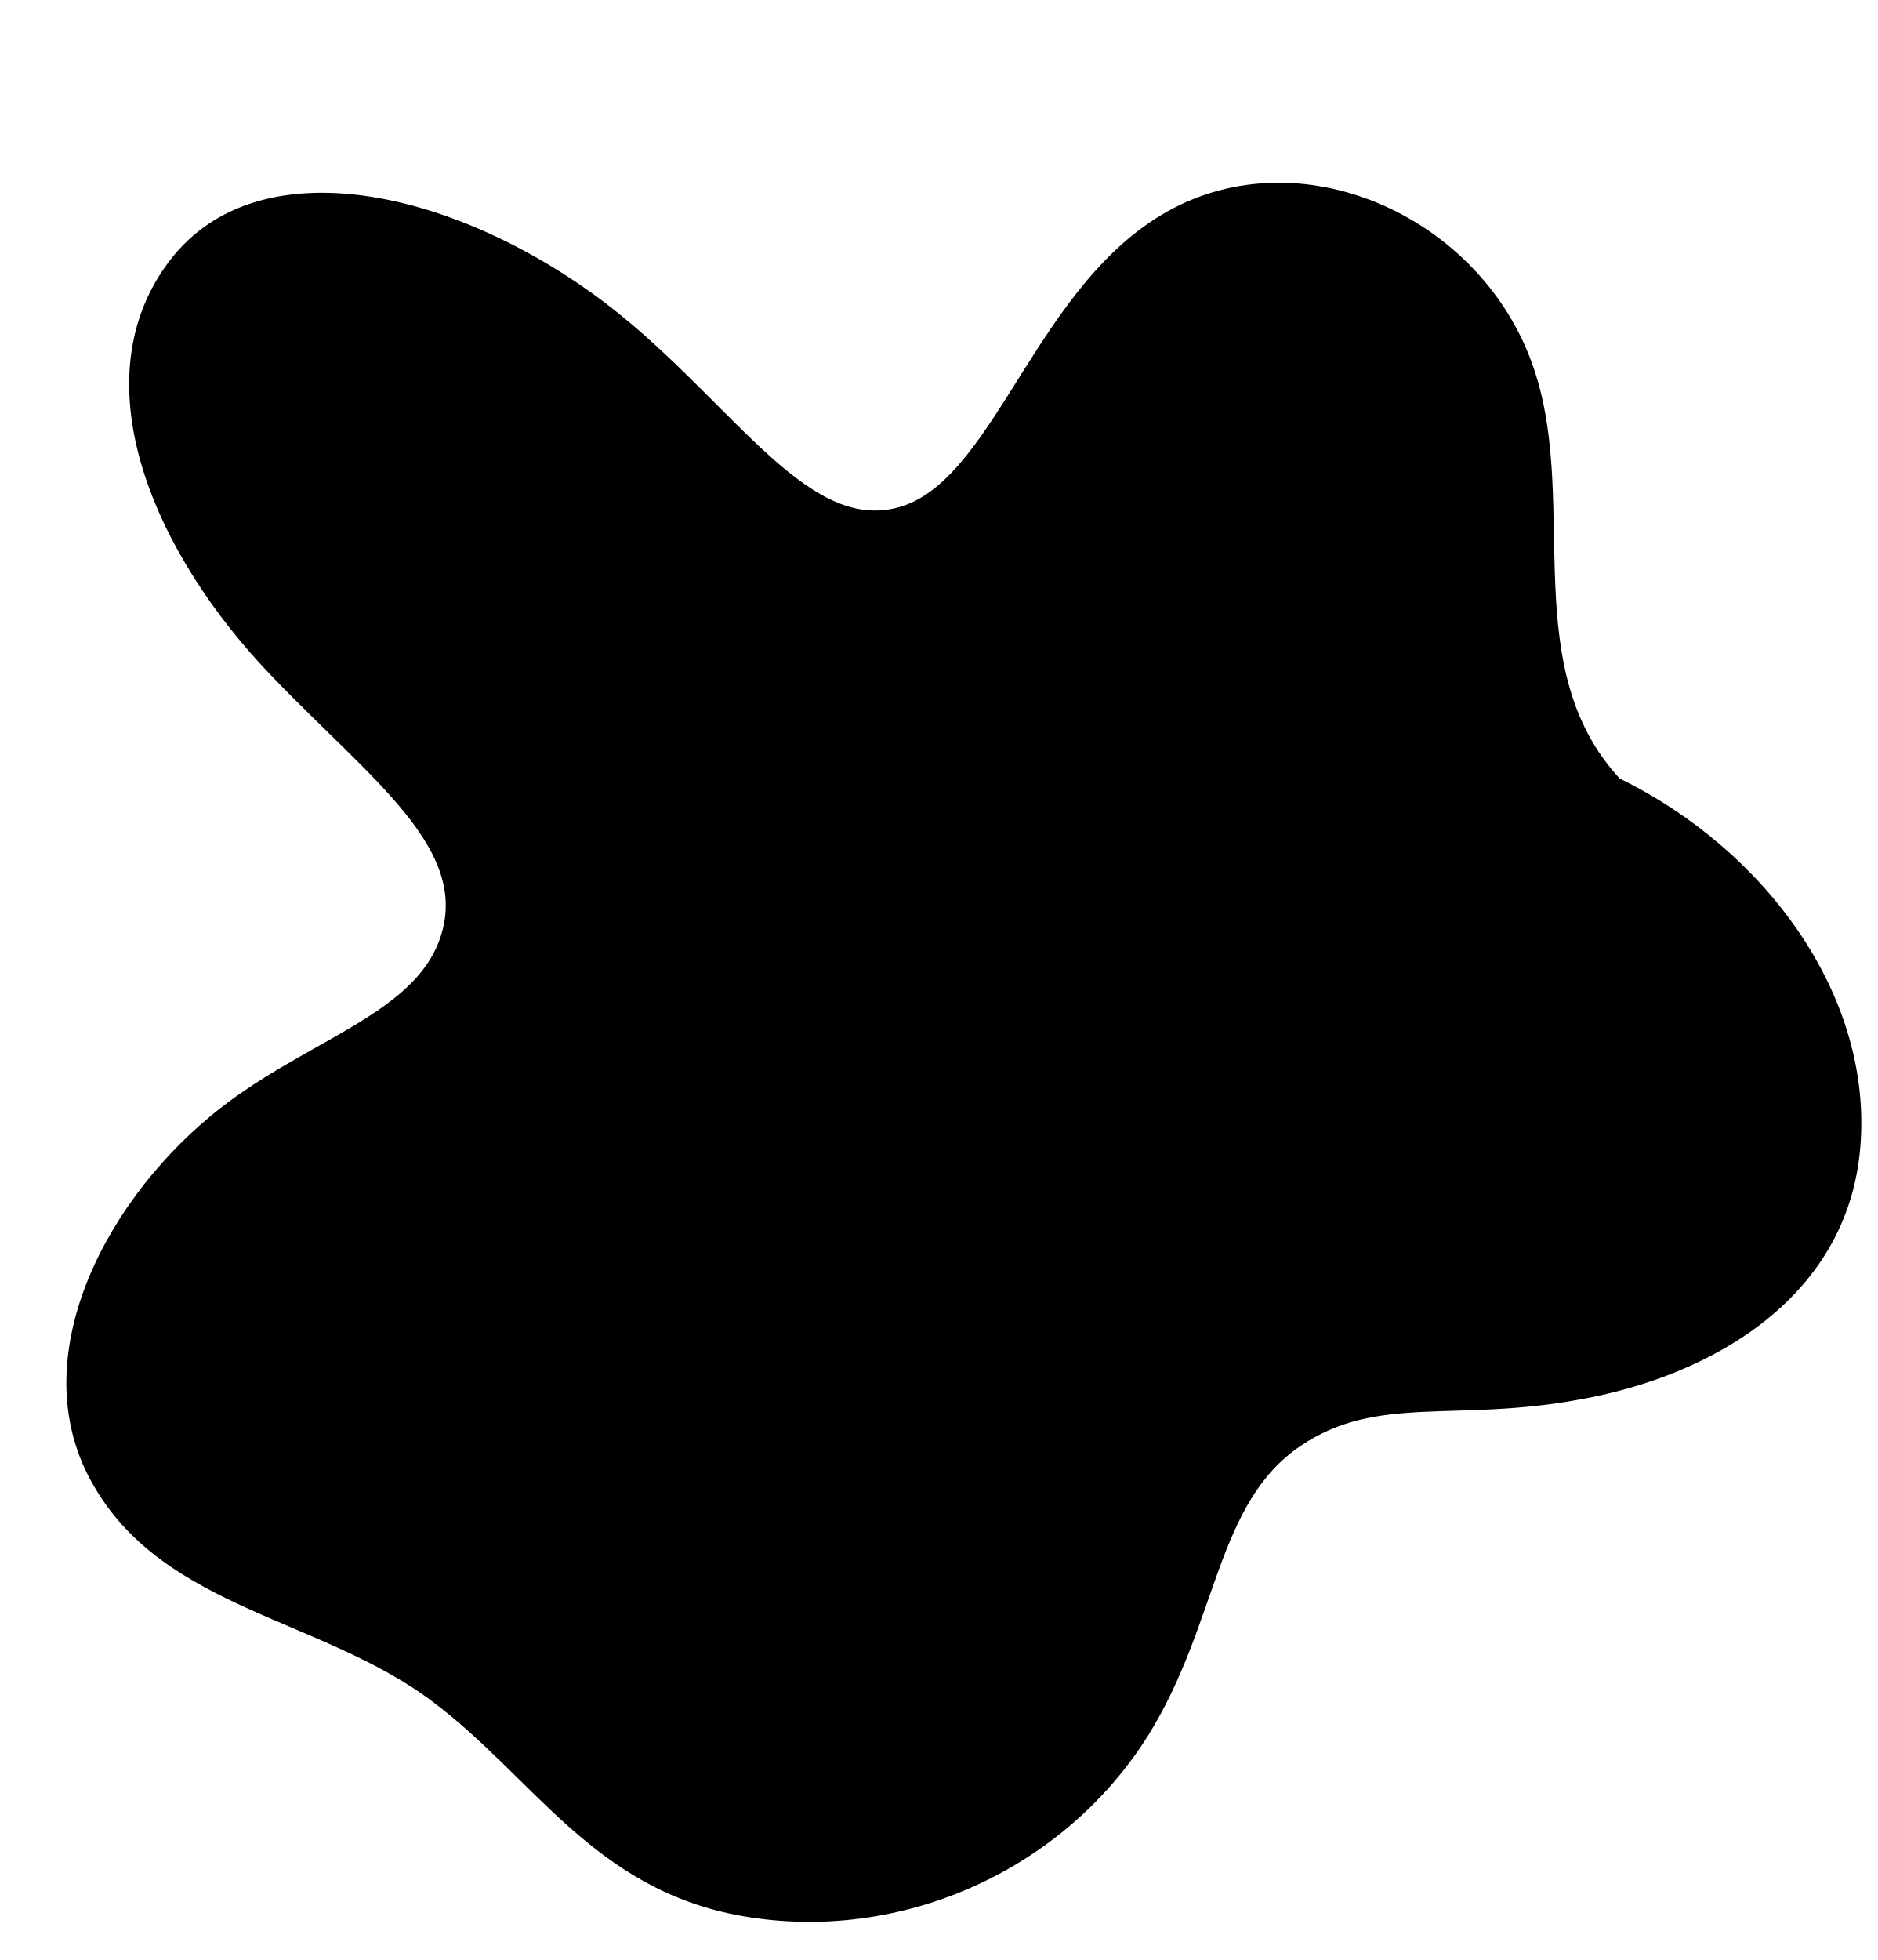
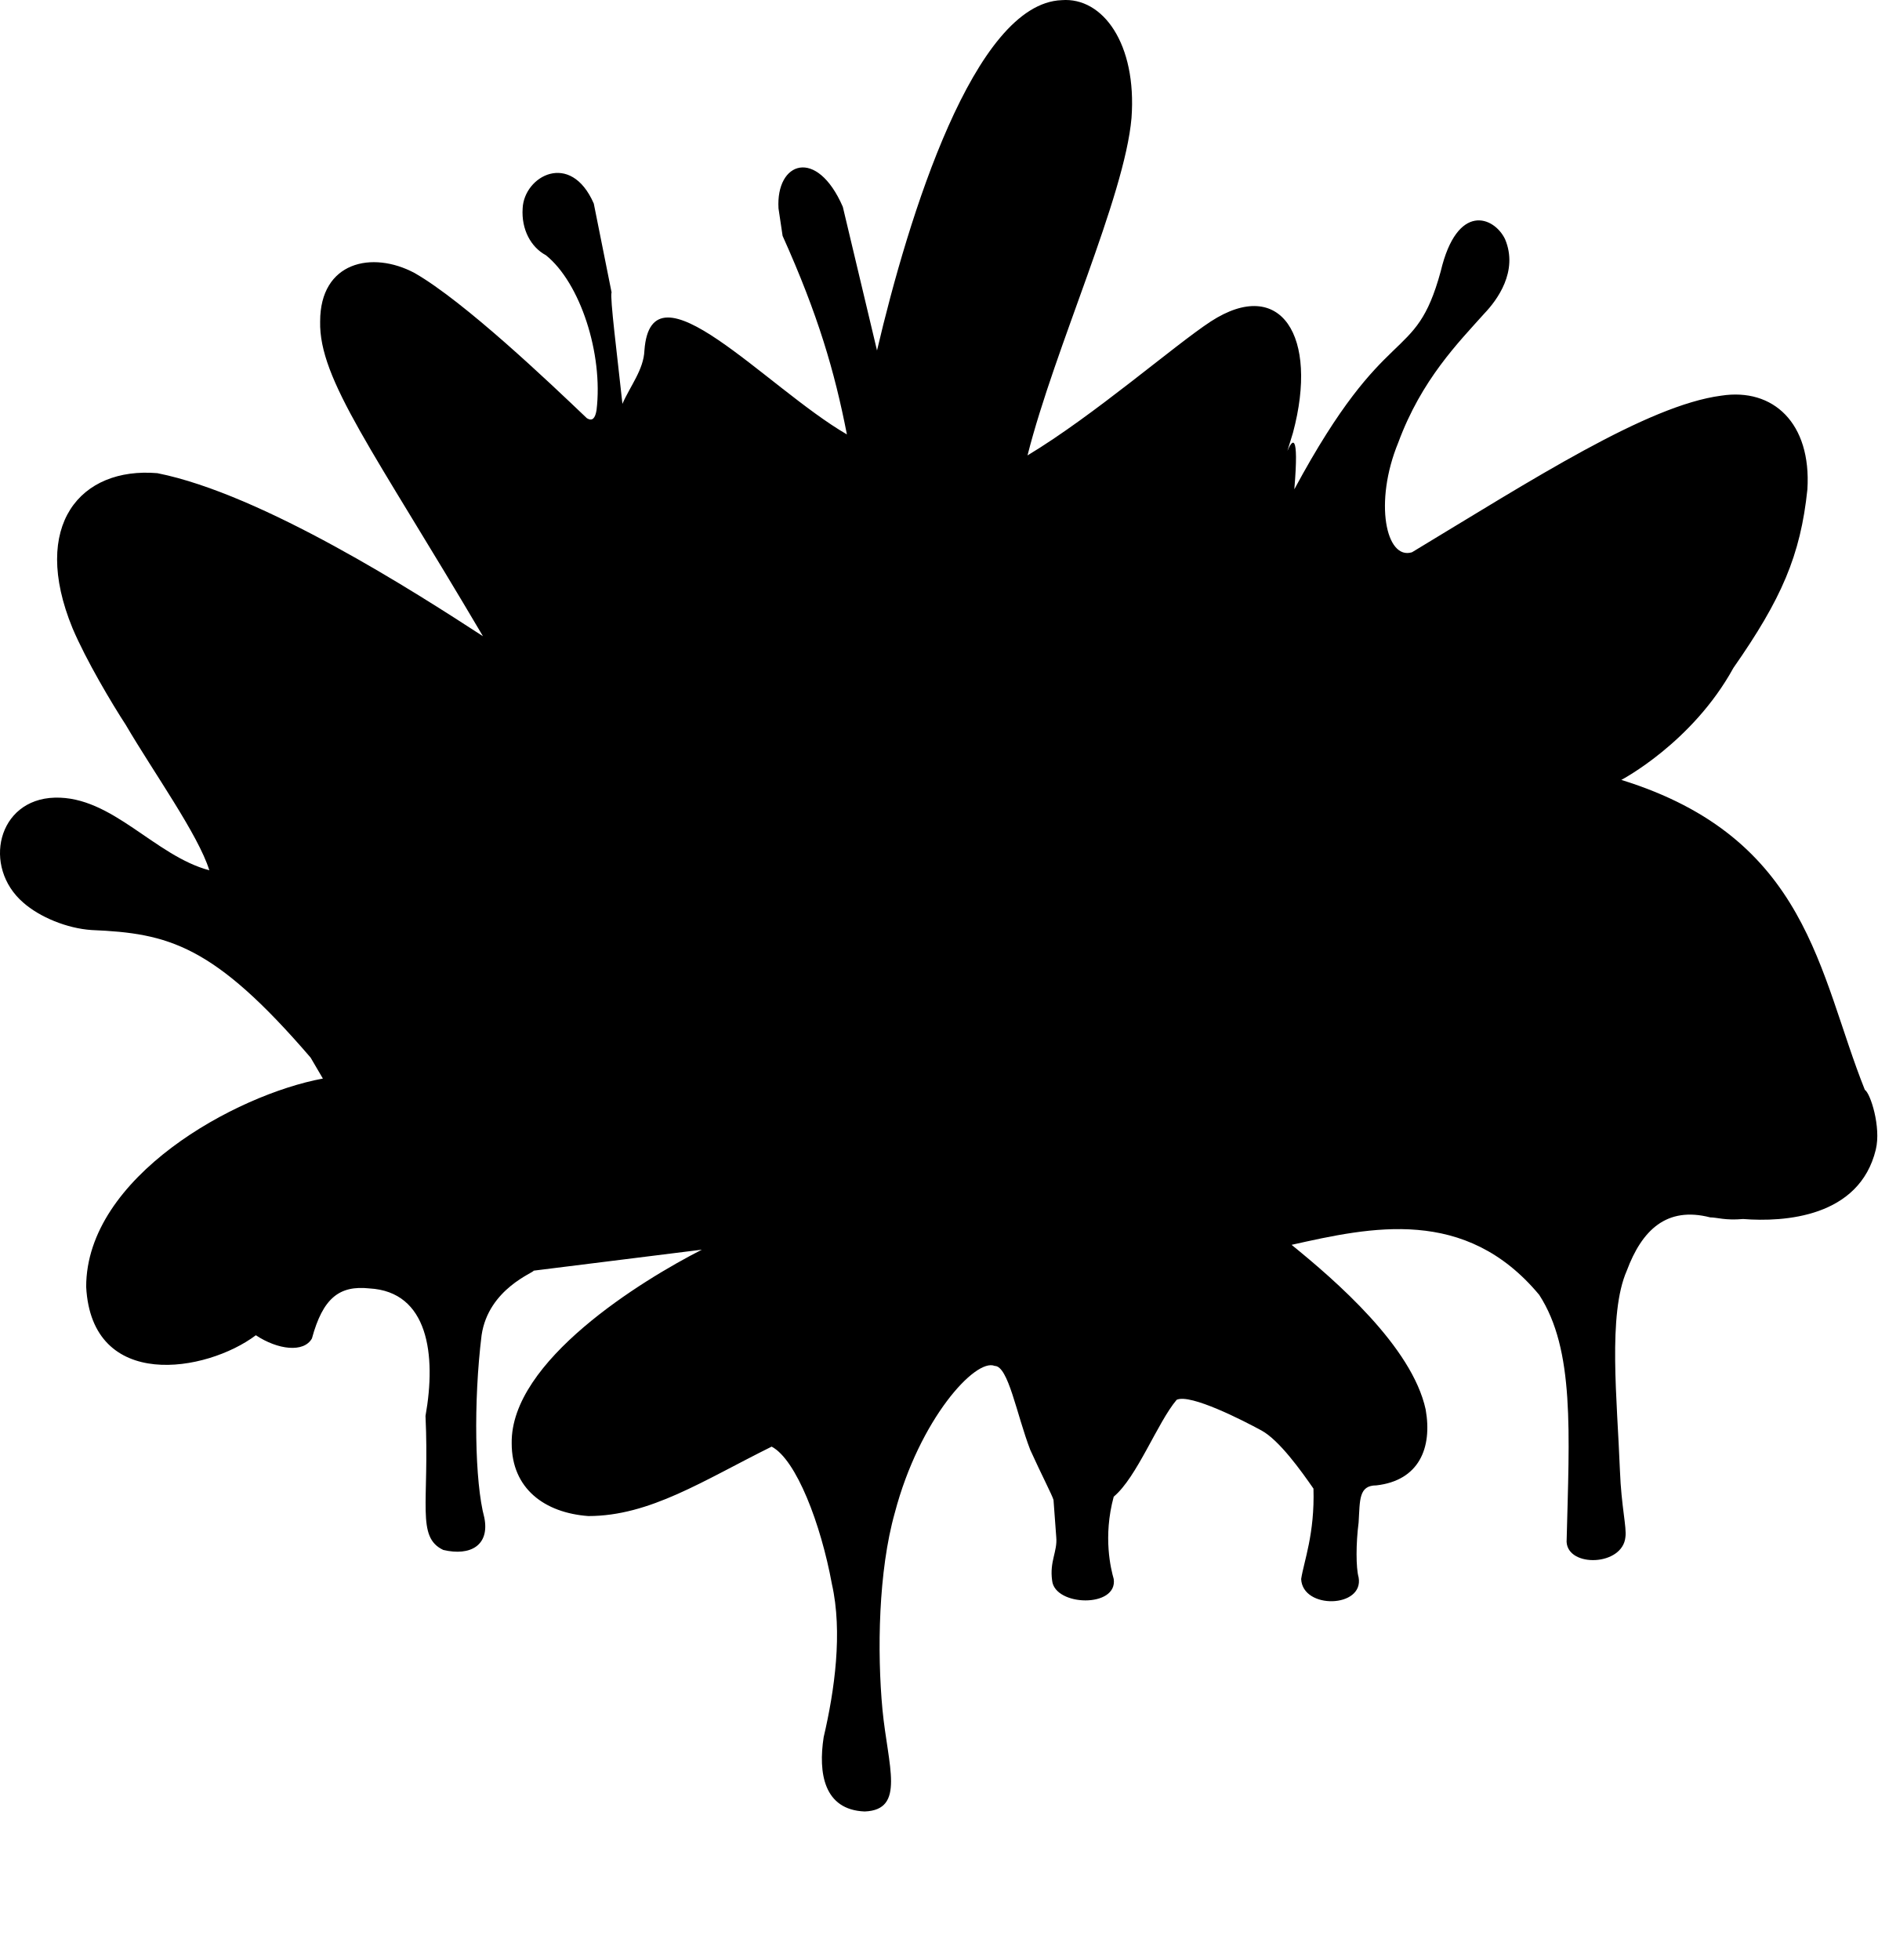
<svg xmlns="http://www.w3.org/2000/svg" width="137" height="143" viewBox="0 0 137 143" fill="none">
-   <path d="M118.2 56.8C128.8 62 136.4 72.4 135.8 83.1C135.2 94.6 124.9 100.4 115.3 102.1C106.2 103.8 100.5 101.7 94.9 105.5C88.7 109.7 88.9 118.4 83.8 126.6C77.6 136.5 65.7 141.8 54.2 139.8C43.3 137.9 38.9 129.6 31.5 124.1C23.5 118.1 12.1 117.4 6.9 108.5C1.6 99.6 7.3 88.1 15.4 81.4C21.9 76 30.1 74.2 32.1 68.5C34.4 62 27.1 56.9 19.9 49.4C11.3 40.5 5.9 28.1 12.1 19.4C18.4 10.5 32.9 13.7 43.9 21.9C52.7 28.5 58.2 38 64.6 37.2C72 36.4 74.8 22.5 83.8 16.3C94 9.2 108.5 15.6 112.1 27.4C115.1 37 110.8 48.8 118.2 56.8Z" fill="black" />
+   <path d="M118.319 56.901 C131.999 61.141 132.697 71.035 136.092 79.515 C136.492 79.751 137.291 82.224 136.891 83.873 C135.693 88.82 130.201 89.173 127.206 88.938 C125.908 89.055 125.308 88.82 124.809 88.82 C121.614 87.995 119.817 89.762 118.719 92.707 C117.321 95.887 118.02 102.129 118.219 107.312 C118.319 109.903 118.719 111.434 118.619 112.141 C118.419 114.261 114.426 114.379 114.326 112.494 C114.526 104.485 114.925 98.478 112.328 94.473 C106.937 87.995 100.047 89.526 94.256 90.822 C97.451 93.413 103.043 98.243 104.041 102.836 C104.54 105.663 103.542 108.018 100.446 108.372 C99.148 108.372 99.248 109.432 99.148 111.081 C98.949 112.612 98.949 114.379 99.148 115.085 C99.548 117.323 95.055 117.441 94.955 115.203 C95.154 113.908 95.953 111.905 95.853 108.607 C94.955 107.312 93.357 105.074 92.059 104.367 C90.761 103.66 86.867 101.658 85.869 102.129 C84.471 103.778 82.973 107.783 81.276 109.196 C80.477 112.141 81.076 114.497 81.276 115.203 C81.575 117.323 76.982 117.206 76.782 115.321 C76.583 113.908 77.182 113.201 77.082 112.141L76.882 109.432 C76.782 109.078 75.984 107.547 75.185 105.781 C74.186 103.189 73.587 99.656 72.589 99.656 C71.191 99.067 67.097 103.543 65.3 110.374 C64.102 114.614 64.002 120.503 64.401 124.744 C64.801 128.866 66.099 132.046 63.103 132.164 C60.108 132.046 59.708 129.337 60.108 126.746 C60.907 123.33 61.506 119.09 60.707 115.557 C59.908 111.199 58.111 106.487 56.313 105.545 C51.321 108.018 47.427 110.61 42.934 110.61 C39.739 110.374 37.342 108.607 37.342 105.309 C37.242 99.302 46.828 93.413 51.221 91.175L38.94 92.707 C39.04 92.824 35.645 94.002 35.145 97.418 C34.547 102.247 34.646 108.136 35.345 110.727 C35.745 112.73 34.347 113.554 32.35 113.083 C30.353 112.141 31.351 109.667 31.052 103.307 C31.851 98.831 31.252 94.238 26.958 94.002 C24.761 93.767 23.563 94.709 22.764 97.653 C22.165 98.714 20.268 98.478 18.671 97.418 C15.076 100.127 6.689 101.54 6.289 93.885 C6.289 85.875 17.173 79.868 23.563 78.691L22.665 77.159 C15.575 68.915 12.28 68.09 6.689 67.855 C4.891 67.737 2.895 66.912 1.696 65.852 C-1.299 63.261 -0.201 58.314 3.993 58.196 C8.186 58.078 11.282 62.436 15.276 63.496 C14.477 60.905 11.182 56.312 9.185 52.896 C8.186 51.365 6.289 48.185 5.291 45.829 C2.196 38.291 5.89 34.051 11.482 34.522 C19.17 36.053 30.353 43.238 35.245 46.418 C27.258 32.873 23.264 27.691 23.363 23.45 C23.363 19.092 27.158 18.268 30.253 19.917 C33.913 22.017 40.12 27.931 42.76 30.447L42.834 30.517 C43.233 30.753 43.433 30.517 43.533 29.928 C44.032 25.806 42.335 20.623 39.838 18.621 C38.74 18.032 38.041 16.737 38.141 15.206 C38.241 12.85 41.636 10.965 43.333 14.852L44.631 21.33 C44.495 21.651 45.053 26.008 45.423 29.464 C45.989 28.162 46.974 26.969 47.028 25.57 C47.527 18.739 55.914 28.279 61.805 31.695 C60.907 27.102 59.708 22.979 57.112 17.208L56.813 15.206 C56.613 11.79 59.608 10.73 61.506 15.088L64.002 25.57 C66.298 15.794 71.091 0.247 77.481 0.011 C80.477 -0.224 82.973 3.192 82.574 8.61 C82.074 14.381 76.982 25.335 74.985 33.226 C79.878 30.282 85.669 25.217 88.365 23.45 C93.457 20.152 96.253 24.51 94.356 31.577 C94.182 32.159 94.049 32.589 93.95 32.899 C94.288 32.098 94.82 31.397 94.456 35.7 C101.245 23.097 103.242 26.748 105.139 19.799 C106.338 14.734 109.033 15.794 109.832 17.443 C110.831 19.799 109.233 21.919 108.334 22.861 C106.437 24.981 103.741 27.691 102.044 32.284 C100.247 36.642 101.145 40.882 103.043 40.293 C111.829 34.993 120.216 29.575 125.608 28.868 C129.402 28.279 132.198 30.871 131.899 35.7 C131.399 40.529 130 43.72 126.5 48.729 C123.5 54.194 118.319 56.901 118.319 56.901Z" fill="black" />
</svg>
